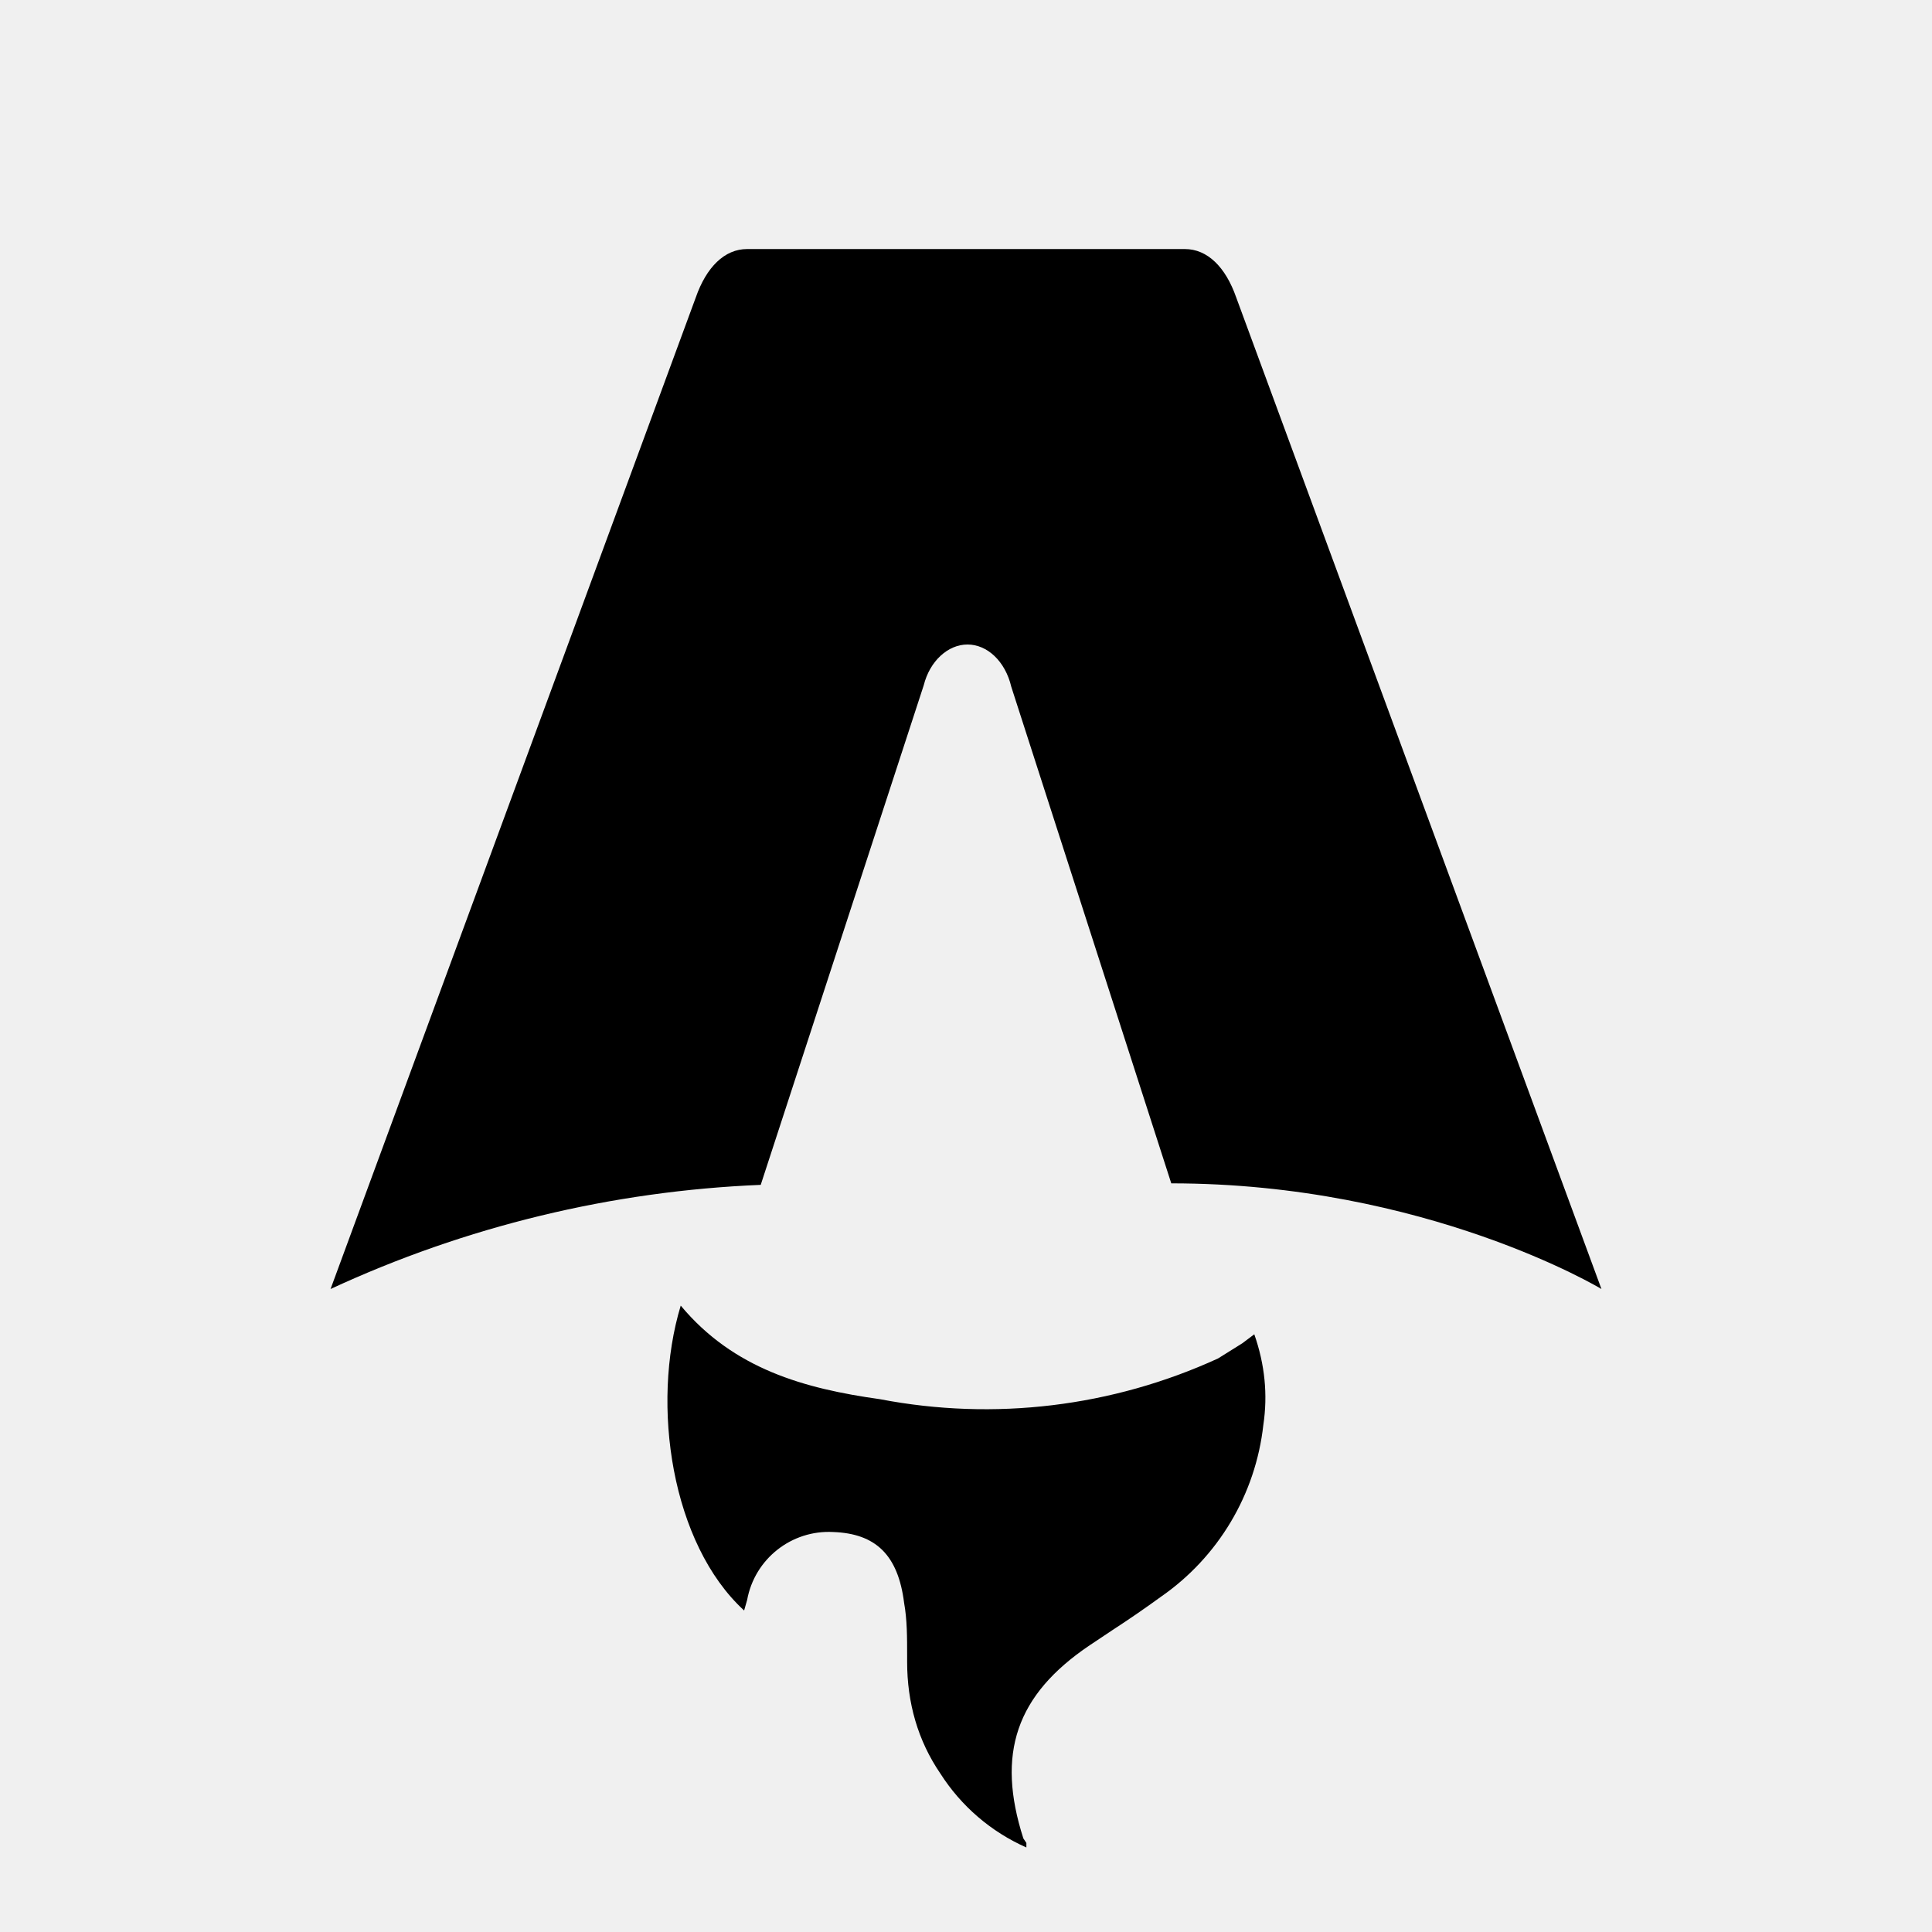
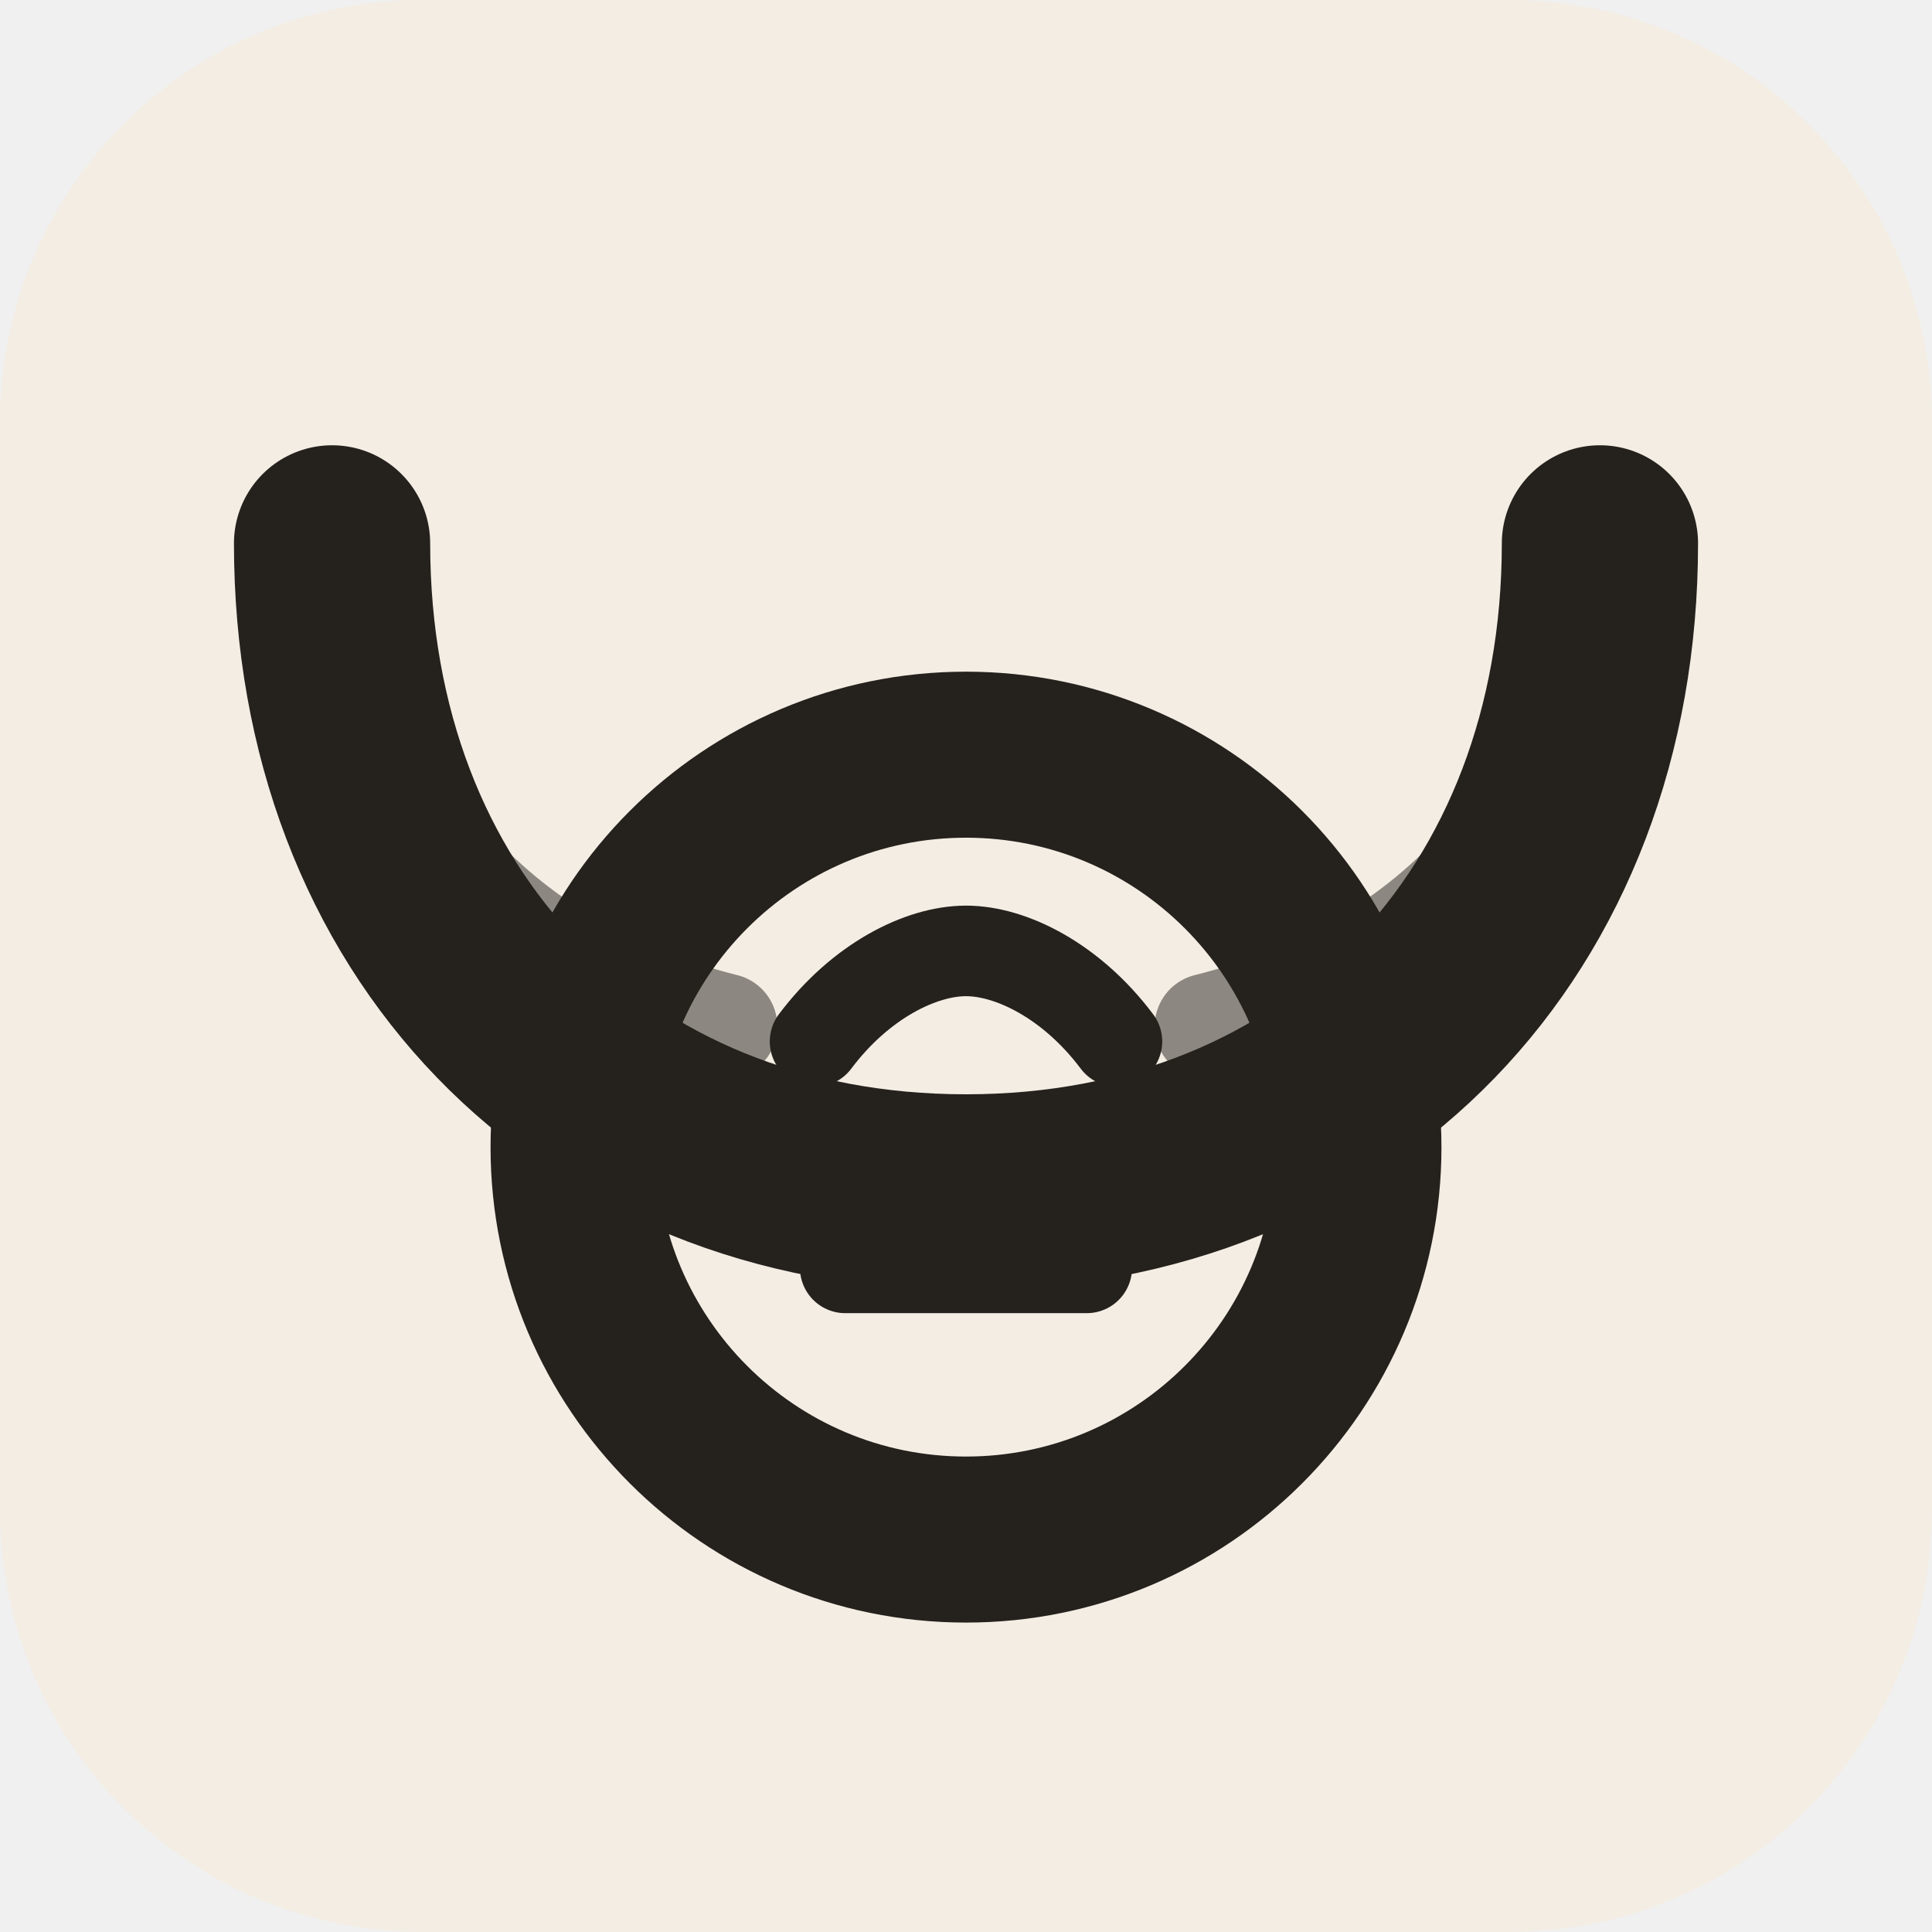
- <svg xmlns="http://www.w3.org/2000/svg" fill="none" viewBox="0 0 128 128">
-   <path d="M50.4 78.5a75.1 75.1 0 0 0-28.5 6.9l24.2-65.7c.7-2 1.9-3.2 3.4-3.2h29c1.5 0 2.7 1.2 3.4 3.2l24.2 65.7s-11.6-7-28.5-7L67 45.5c-.4-1.7-1.6-2.8-2.9-2.8-1.3 0-2.5 1.1-2.9 2.7L50.4 78.5Zm-1.1 28.2Zm-4.2-20.2c-2 6.6-.6 15.8 4.2 20.2a17.5 17.5 0 0 1 .2-.7 5.5 5.5 0 0 1 5.7-4.5c2.8.1 4.3 1.5 4.7 4.7.2 1.1.2 2.3.2 3.5v.4c0 2.7.7 5.2 2.2 7.4a13 13 0 0 0 5.7 4.9v-.3l-.2-.3c-1.8-5.6-.5-9.5 4.4-12.8l1.5-1a73 73 0 0 0 3.2-2.2 16 16 0 0 0 6.8-11.4c.3-2 .1-4-.6-6l-.8.6-1.6 1a37 37 0 0 1-22.4 2.7c-5-.7-9.7-2-13.2-6.2Z" />
+ <svg xmlns="http://www.w3.org/2000/svg" viewBox="0 0 128 128" role="img" aria-label="Taurus icon">
+   <rect class="bg" width="128" height="128" rx="28" />
+   <path class="horn" d="M22 36c0 25 17 43 42 43s42-18 42-43" />
+   <path class="horn-tip" d="M22 36c0 16 10 28 26 32" />
+   <path class="horn-tip" d="M106 36c0 16-10 28-26 32" />
+   <circle class="head" cx="64" cy="76" r="26" />
+   <path class="bridge" d="M54 69c3-4 7-6 10-6s7 2 10 6" />
+   <path class="mark" d="M56 84h16" />
  <style>
-         path { fill: #000; }
-         @media (prefers-color-scheme: dark) {
-             path { fill: #FFF; }
-         }
-     </style>
+     .bg {
+       fill: #f3ede3;
+     }
+ 
+     .horn,
+     .horn-tip,
+     .head,
+     .bridge,
+     .mark {
+       fill: none;
+       stroke: #25211d;
+       stroke-linecap: round;
+       stroke-linejoin: round;
+     }
+ 
+     .horn {
+       stroke-width: 13;
+     }
+ 
+     .horn-tip {
+       stroke-width: 7;
+       opacity: 0.5;
+     }
+ 
+     .head {
+       stroke-width: 11;
+     }
+ 
+     .bridge,
+     .mark {
+       stroke-width: 6;
+     }
+ 
+     @media (prefers-color-scheme: dark) {
+       .bg {
+         fill: #171512;
+       }
+ 
+       .horn,
+       .horn-tip,
+       .head,
+       .bridge,
+       .mark {
+         stroke: #f3ede3;
+       }
+     }
+   </style>
</svg>
